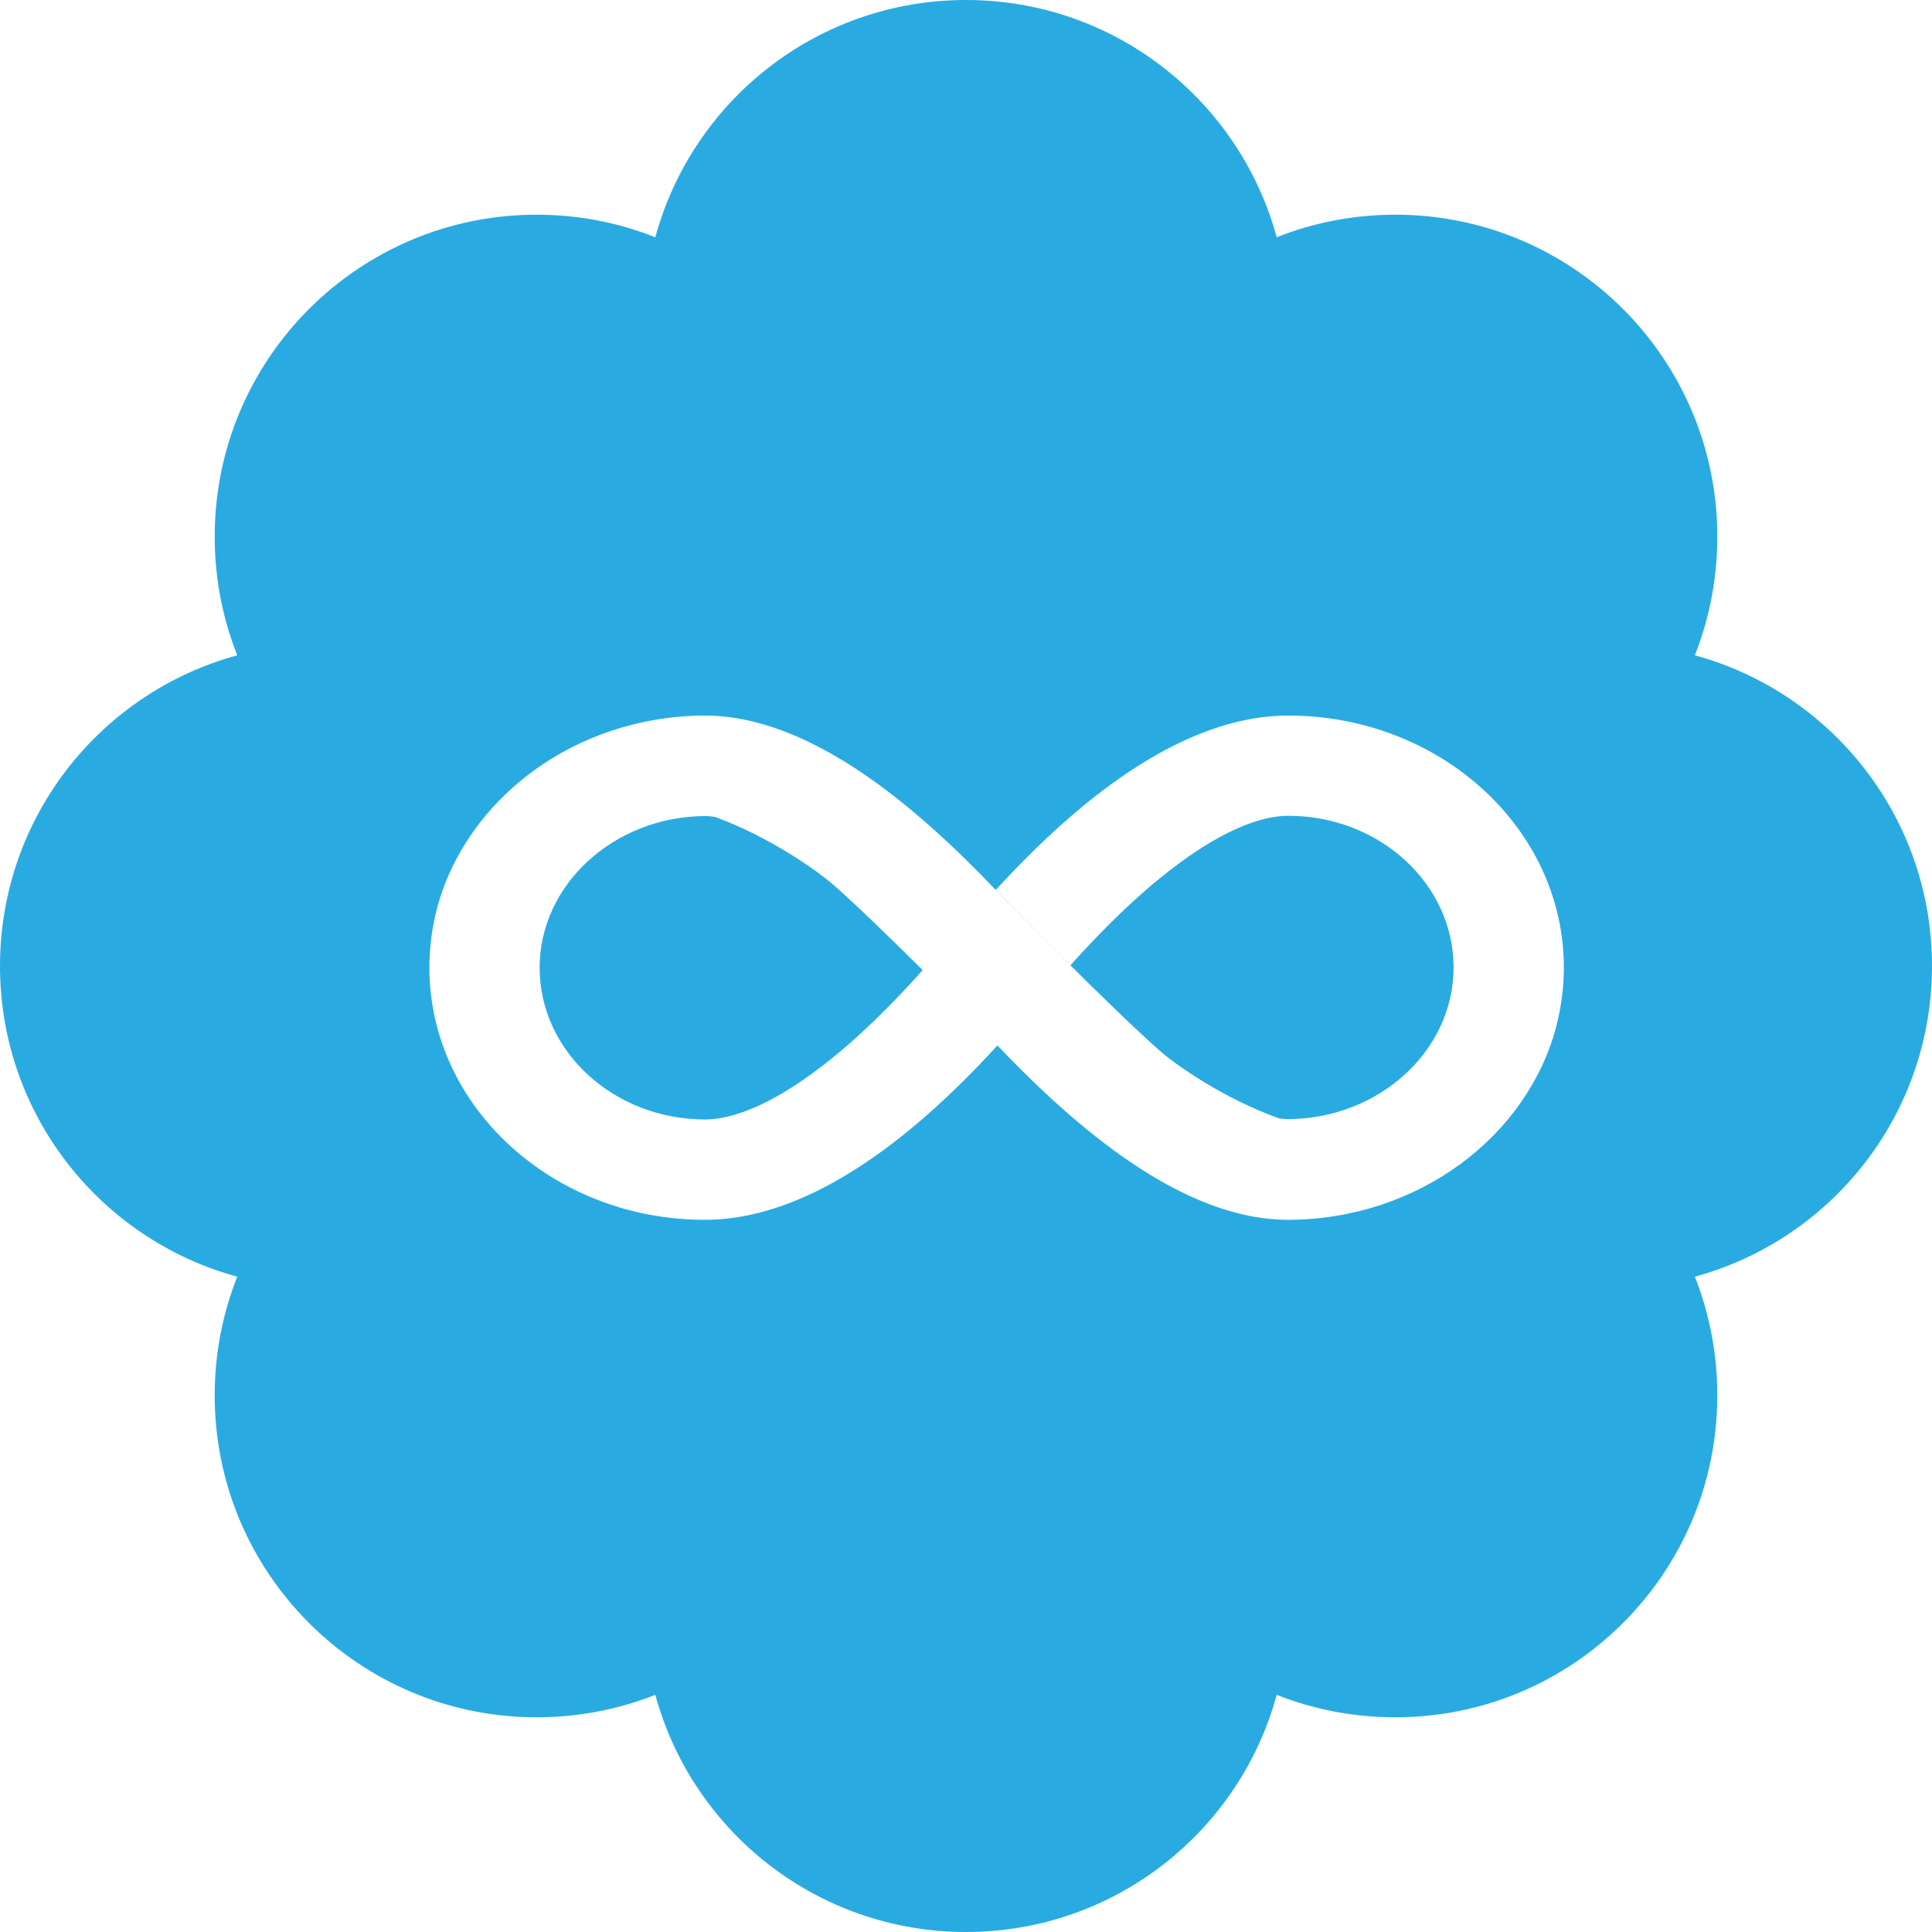
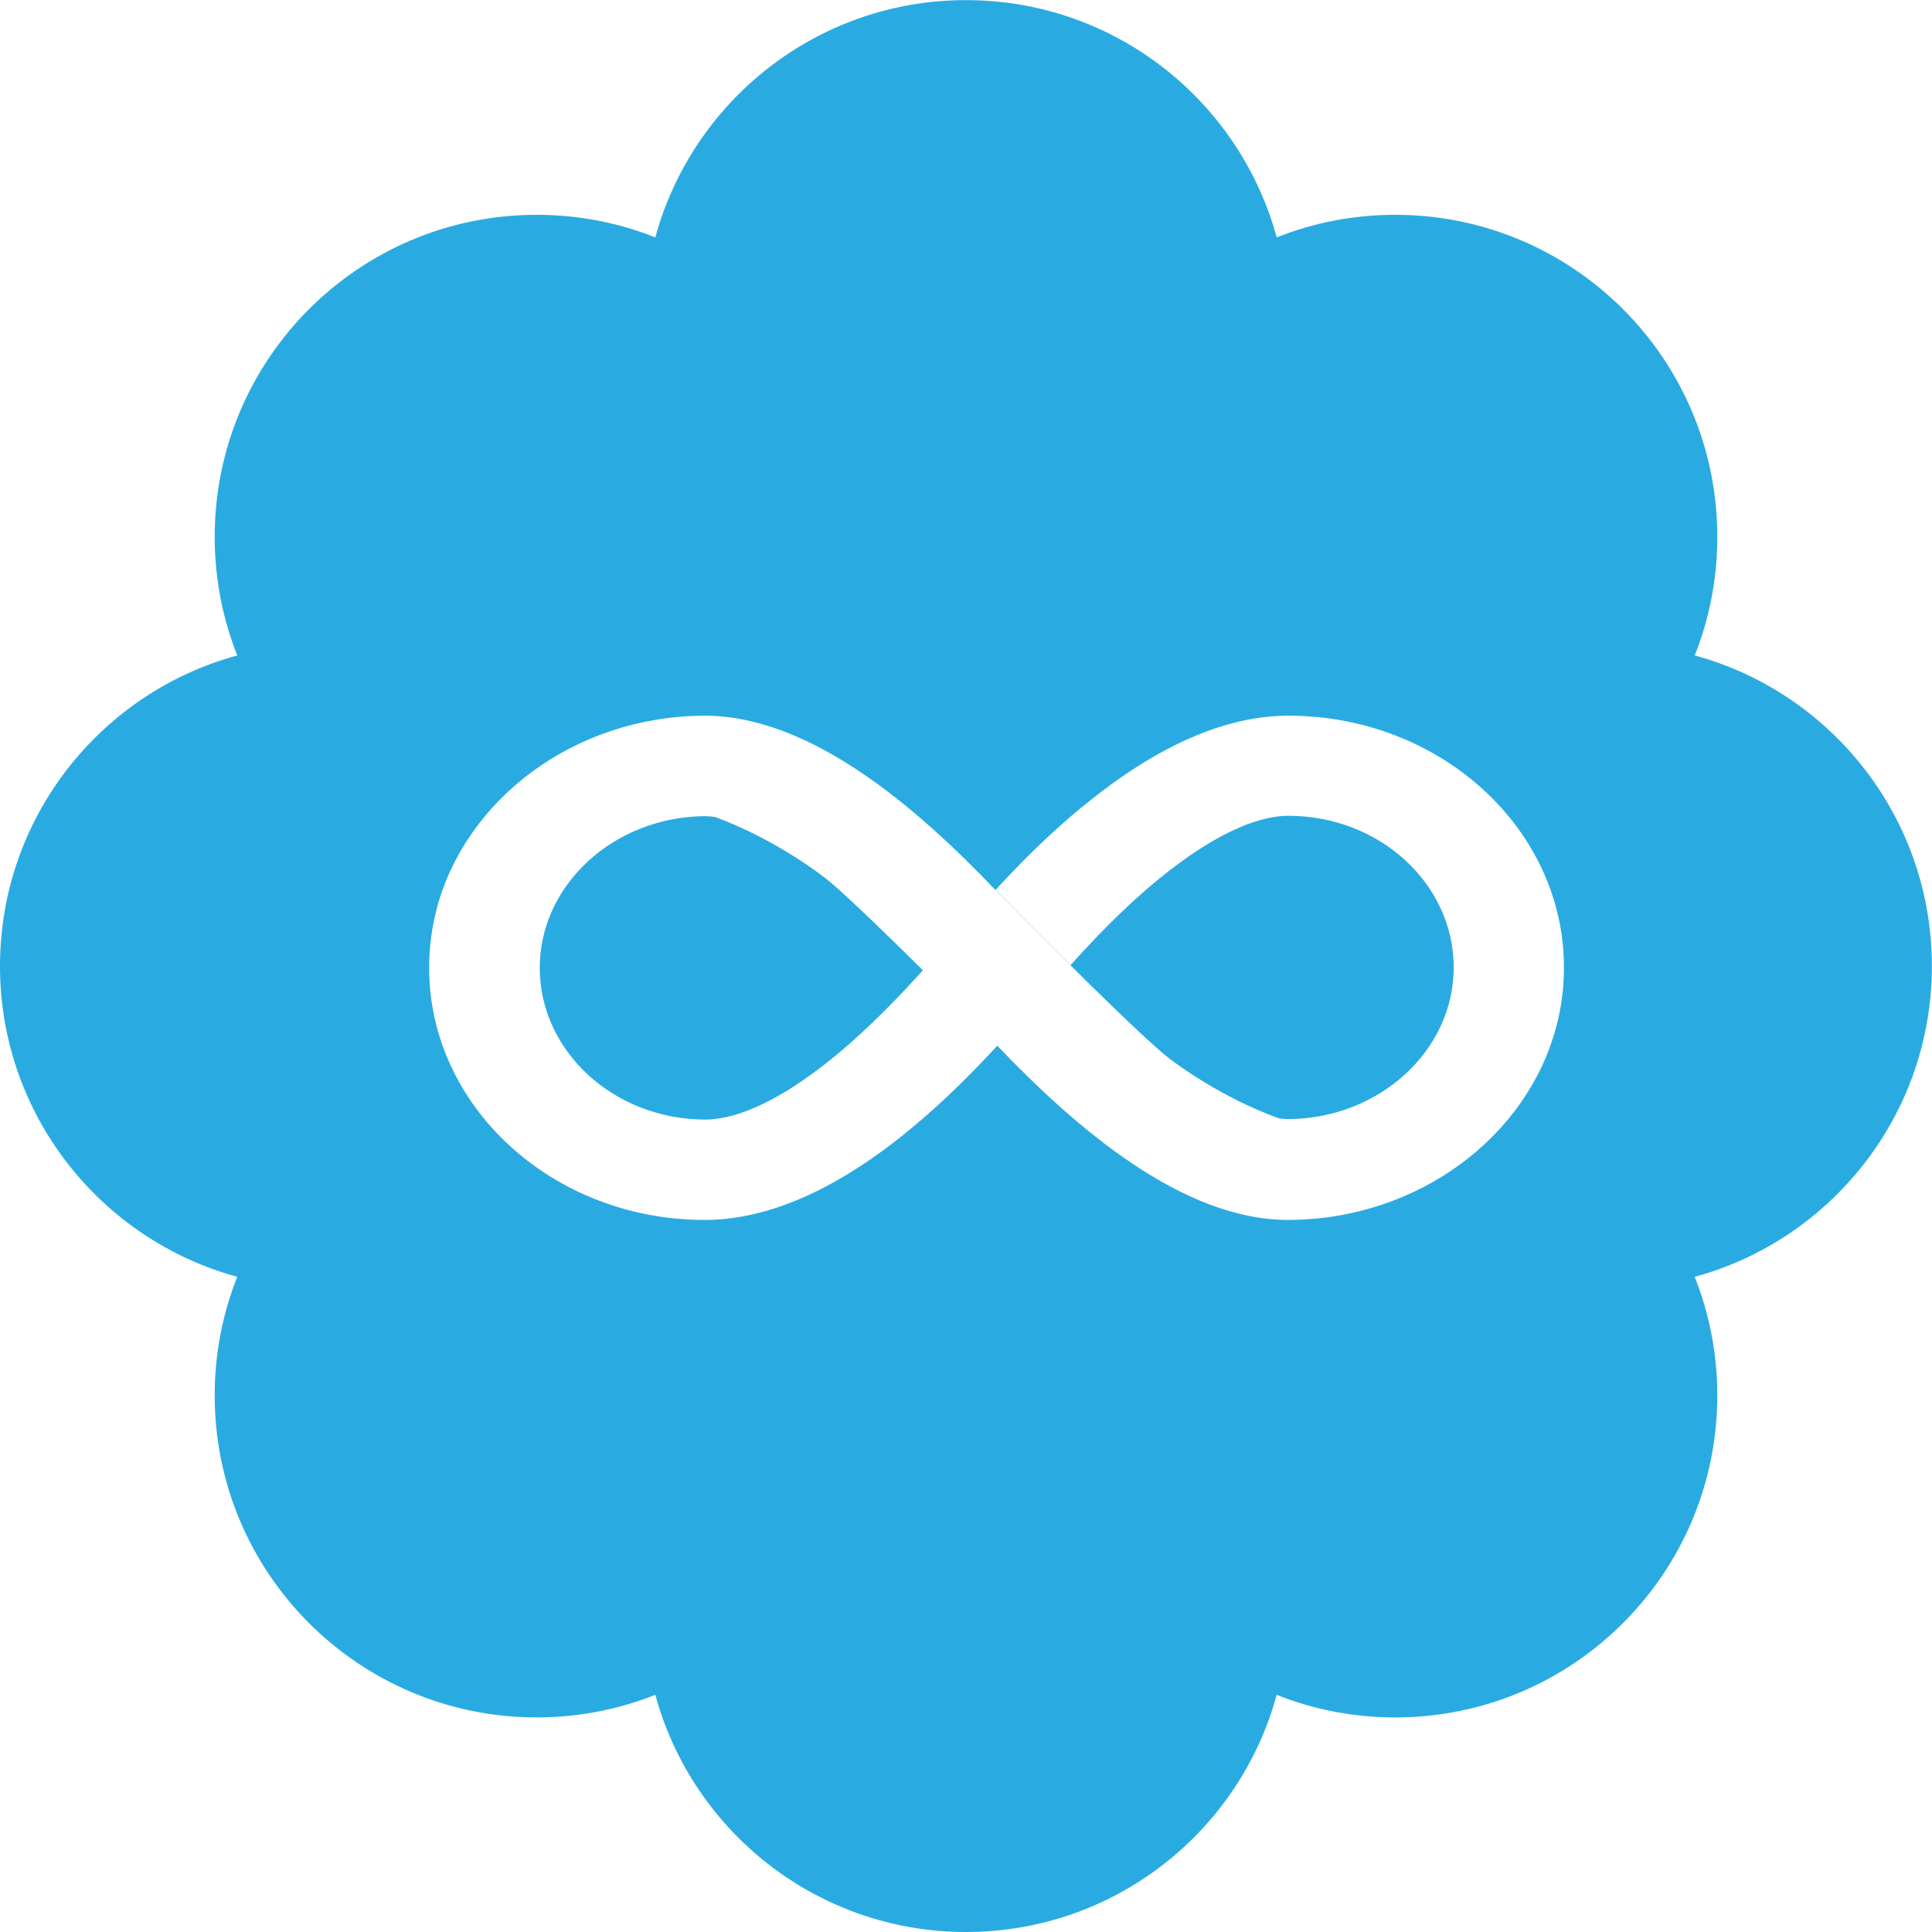
- <svg xmlns="http://www.w3.org/2000/svg" width="16" height="16" viewBox="0 0 16 16" fill="none">
-   <path fill-rule="evenodd" clip-rule="evenodd" d="M5.427 14.036C5.123 14.156 4.791 14.222 4.444 14.222C2.972 14.222 1.778 13.028 1.778 11.556C1.778 11.209 1.844 10.877 1.965 10.573C0.832 10.265 0 9.23 0 8C0 6.77 0.832 5.735 1.965 5.427C1.844 5.123 1.778 4.791 1.778 4.444C1.778 2.972 2.972 1.778 4.444 1.778C4.791 1.778 5.123 1.844 5.427 1.965C5.735 0.832 6.77 0 8 0C9.23 0 10.265 0.832 10.573 1.965C10.877 1.844 11.209 1.778 11.556 1.778C13.028 1.778 14.222 2.972 14.222 4.444C14.222 4.791 14.156 5.123 14.036 5.427C15.168 5.735 16 6.77 16 8C16 9.23 15.168 10.265 14.036 10.573C14.156 10.877 14.222 11.209 14.222 11.556C14.222 13.028 13.028 14.222 11.556 14.222C11.209 14.222 10.877 14.156 10.573 14.036C10.265 15.168 9.23 16 8 16C6.77 16 5.735 15.168 5.427 14.036ZM8.966 6.678C9.572 6.179 10.144 5.926 10.669 5.926C11.927 5.926 12.951 6.862 12.951 8.011C12.951 8.178 12.93 8.341 12.889 8.496C12.888 8.499 12.887 8.505 12.884 8.514C12.886 8.507 12.888 8.502 12.889 8.499C12.649 9.412 11.746 10.097 10.672 10.102H10.671H10.669C9.794 10.102 8.914 9.344 8.26 8.658C8.075 8.861 7.827 9.114 7.541 9.35C6.935 9.849 6.363 10.102 5.838 10.102C4.58 10.102 3.556 9.165 3.556 8.014C3.556 7.847 3.577 7.685 3.618 7.529L3.618 7.528C3.619 7.525 3.62 7.522 3.621 7.518C3.619 7.523 3.618 7.526 3.617 7.529C3.859 6.615 4.761 5.931 5.834 5.926H5.836H5.837C6.712 5.926 7.592 6.684 8.246 7.37C8.432 7.168 8.679 6.915 8.966 6.678ZM8.247 7.372C8.253 7.378 8.26 7.385 8.266 7.392C8.337 7.464 9.232 8.378 9.62 8.715C9.726 8.807 10.121 9.094 10.593 9.262C10.622 9.266 10.648 9.268 10.669 9.268C11.423 9.264 12.038 8.7 12.038 8.012C12.038 7.32 11.425 6.756 10.669 6.756C10.469 6.756 10.118 6.85 9.58 7.294C9.291 7.533 9.04 7.799 8.865 7.994C8.541 7.672 8.247 7.371 8.247 7.371V7.372ZM7.641 8.034C7.467 8.229 7.216 8.495 6.927 8.734C6.389 9.178 6.038 9.271 5.838 9.271C5.082 9.27 4.469 8.706 4.469 8.014C4.469 7.326 5.084 6.763 5.838 6.758C5.861 6.758 5.888 6.76 5.921 6.765C6.388 6.936 6.78 7.223 6.886 7.314C7.071 7.474 7.371 7.766 7.641 8.034Z" fill="#29ABE2" />
+ <svg xmlns="http://www.w3.org/2000/svg" fill="none" height="16" viewBox="0 0 16 16" width="16">
+   <path clip-rule="evenodd" d="m5.427 14.036c-.304.12-.635.187-.982.187-1.473 0-2.667-1.194-2.667-2.667 0-.347.066-.678.187-.982-1.132-.308-1.965-1.344-1.965-2.573s.832-2.265 1.965-2.573c-.121-.304-.187-.635-.187-.982 0-1.473 1.194-2.667 2.667-2.667.347 0 .678.066.982.187.308-1.132 1.344-1.965 2.573-1.965s2.265.832 2.573 1.965c.304-.121.635-.187.982-.187 1.473 0 2.667 1.194 2.667 2.667 0 .347-.066.678-.187.982 1.132.308 1.964 1.344 1.964 2.573s-.832 2.265-1.964 2.573c.12.304.187.635.187.982 0 1.473-1.194 2.667-2.667 2.667-.347 0-.678-.066-.982-.187-.308 1.132-1.344 1.964-2.573 1.964s-2.265-.832-2.573-1.964zm3.54-7.357c.605-.499 1.178-.752 1.703-.752 1.258 0 2.282.936 2.282 2.085 0 .167-.021.33-.062.485-.001.003-.003.009-.006.018.003-.007.004-.012.005-.015-.24.913-1.143 1.598-2.217 1.603h-.002-.002c-.875 0-1.755-.758-2.409-1.443-.186.202-.433.455-.72.691-.605.499-1.178.752-1.703.752-1.258 0-2.282-.937-2.282-2.088 0-.167.021-.329.062-.485l0-.001c.001-.002.002-.005.003-.009-.002.005-.003.008-.004.01.241-.913 1.143-1.598 2.217-1.603h.002.002c.875 0 1.754.758 2.408 1.444.186-.203.434-.456.721-.692zm-.719.693c.006.007.013.014.019.02.07.072.966.986 1.354 1.323.106.092.501.379.972.547.03.004.055.006.077.006.754-.005 1.369-.568 1.369-1.256 0-.692-.613-1.256-1.369-1.256-.201 0-.551.094-1.09.537-.289.239-.54.505-.714.7-.325-.322-.618-.623-.618-.623zm-.605.663c-.175.195-.426.46-.714.7-.538.444-.889.537-1.09.537-.755-.002-1.369-.565-1.369-1.257 0-.688.615-1.251 1.369-1.256.023 0 .051.002.083.007.468.171.86.458.966.549.185.161.484.452.755.72z" fill="#29abe2" fill-rule="evenodd" />
</svg>
